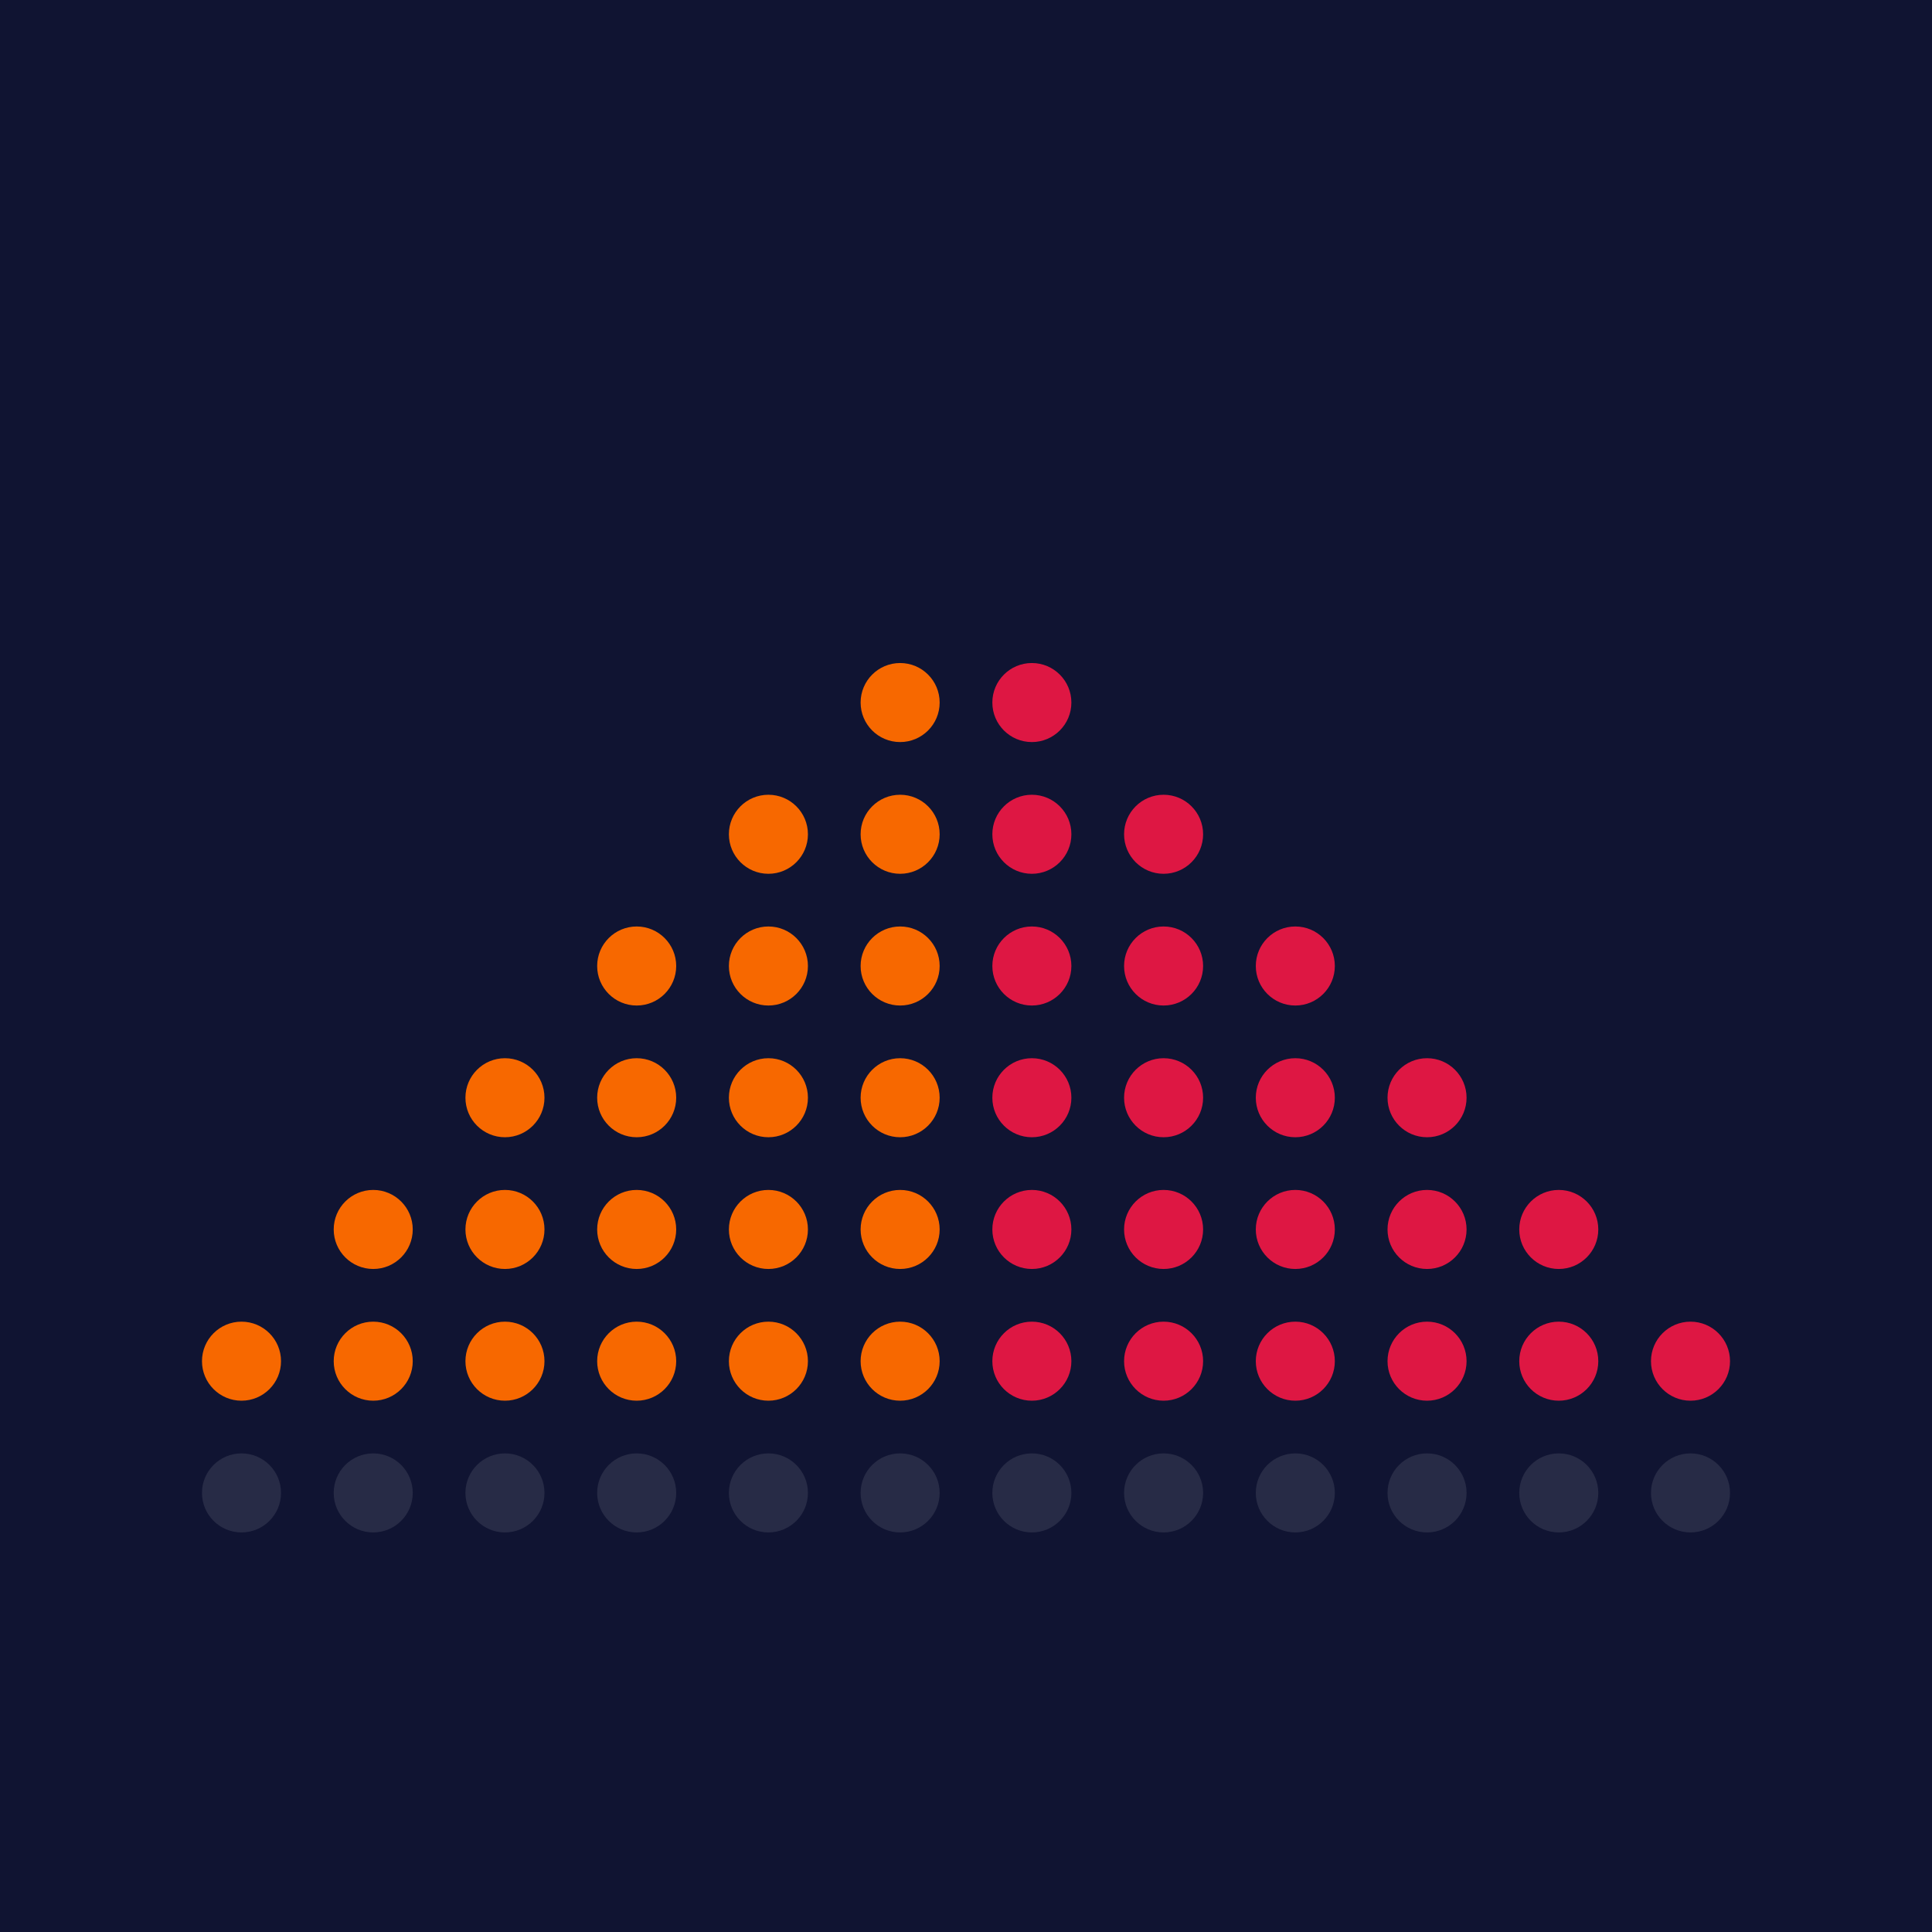
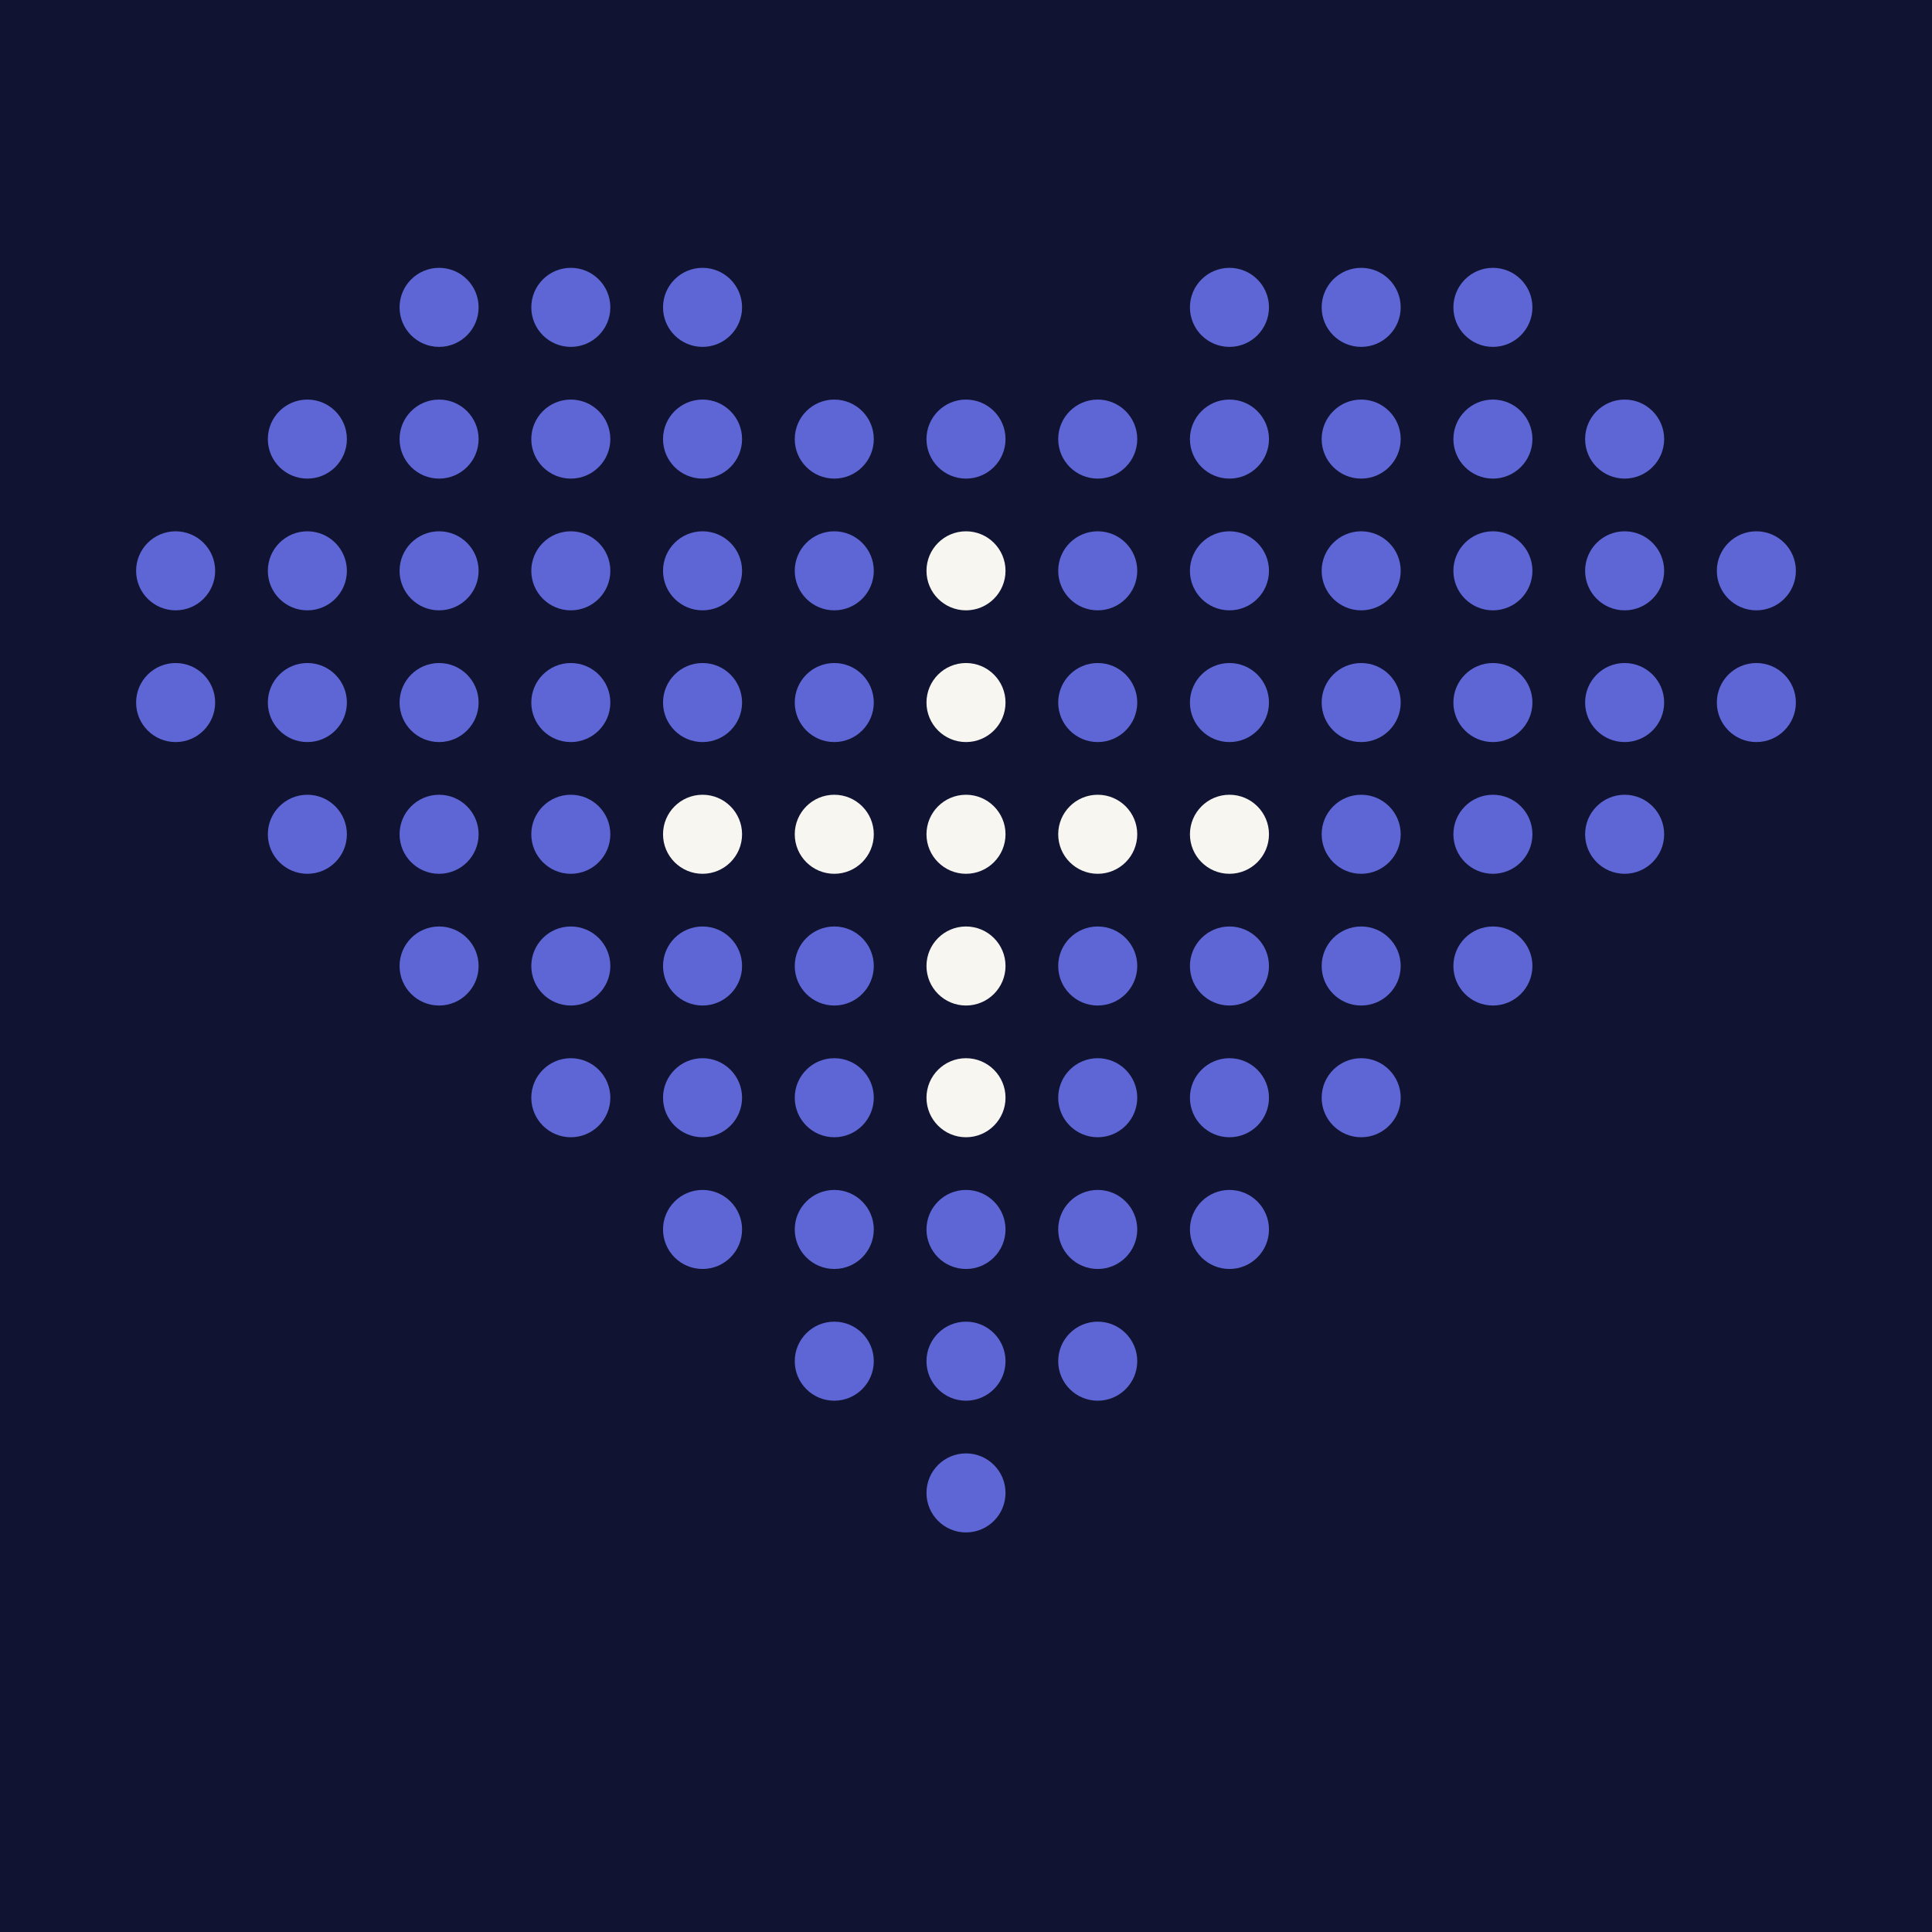
<svg xmlns="http://www.w3.org/2000/svg" viewBox="-10 -10 220 220">
  <rect x="-10" y="-10" width="220" height="220" fill="#101432" />
-   <g fill="#f76800">
-     <circle cx="92.5" cy="70" r="4.5" />
-     <circle cx="92.5" cy="85" r="4.5" />
-     <circle cx="77.5" cy="85" r="4.5" />
-     <circle cx="92.5" cy="100" r="4.5" />
-     <circle cx="77.5" cy="100" r="4.5" />
-     <circle cx="62.5" cy="100" r="4.5" />
-     <circle cx="92.5" cy="115" r="4.5" />
-     <circle cx="77.5" cy="115" r="4.5" />
-     <circle cx="62.5" cy="115" r="4.5" />
-     <circle cx="47.5" cy="115" r="4.5" />
-     <circle cx="92.5" cy="130" r="4.5" />
-     <circle cx="77.5" cy="130" r="4.5" />
-     <circle cx="62.5" cy="130" r="4.5" />
-     <circle cx="47.5" cy="130" r="4.5" />
-     <circle cx="32.5" cy="130" r="4.5" />
-     <circle cx="92.5" cy="145" r="4.5" />
-     <circle cx="77.5" cy="145" r="4.5" />
-     <circle cx="62.5" cy="145" r="4.5" />
-     <circle cx="47.5" cy="145" r="4.5" />
-     <circle cx="32.5" cy="145" r="4.5" />
-     <circle cx="17.5" cy="145" r="4.5" />
+   <g fill="#5e66d5">
+     <circle cx="40" cy="25" r="4.5" />
+     <circle cx="55" cy="25" r="4.5" />
+     <circle cx="70" cy="25" r="4.5" />
+     <circle cx="130" cy="25" r="4.5" />
+     <circle cx="145" cy="25" r="4.5" />
+     <circle cx="160" cy="25" r="4.5" />
+     <circle cx="25" cy="40" r="4.5" />
+     <circle cx="40" cy="40" r="4.5" />
+     <circle cx="55" cy="40" r="4.5" />
+     <circle cx="70" cy="40" r="4.5" />
+     <circle cx="85" cy="40" r="4.5" />
+     <circle cx="100" cy="40" r="4.5" />
+     <circle cx="115" cy="40" r="4.5" />
+     <circle cx="130" cy="40" r="4.5" />
+     <circle cx="145" cy="40" r="4.5" />
+     <circle cx="160" cy="40" r="4.5" />
+     <circle cx="175" cy="40" r="4.5" />
+     <circle cx="10" cy="55" r="4.5" />
+     <circle cx="25" cy="55" r="4.5" />
+     <circle cx="40" cy="55" r="4.5" />
+     <circle cx="55" cy="55" r="4.5" />
+     <circle cx="70" cy="55" r="4.5" />
+     <circle cx="85" cy="55" r="4.5" />
+     <circle cx="115" cy="55" r="4.5" />
+     <circle cx="130" cy="55" r="4.5" />
+     <circle cx="145" cy="55" r="4.5" />
+     <circle cx="160" cy="55" r="4.5" />
+     <circle cx="175" cy="55" r="4.5" />
+     <circle cx="190" cy="55" r="4.5" />
+     <circle cx="10" cy="70" r="4.5" />
+     <circle cx="25" cy="70" r="4.5" />
+     <circle cx="40" cy="70" r="4.5" />
+     <circle cx="55" cy="70" r="4.5" />
+     <circle cx="70" cy="70" r="4.5" />
+     <circle cx="85" cy="70" r="4.5" />
+     <circle cx="115" cy="70" r="4.5" />
+     <circle cx="130" cy="70" r="4.5" />
+     <circle cx="145" cy="70" r="4.5" />
+     <circle cx="160" cy="70" r="4.5" />
+     <circle cx="175" cy="70" r="4.5" />
+     <circle cx="190" cy="70" r="4.5" />
+     <circle cx="25" cy="85" r="4.5" />
+     <circle cx="40" cy="85" r="4.5" />
+     <circle cx="55" cy="85" r="4.5" />
+     <circle cx="145" cy="85" r="4.5" />
+     <circle cx="160" cy="85" r="4.5" />
+     <circle cx="175" cy="85" r="4.5" />
+     <circle cx="40" cy="100" r="4.5" />
+     <circle cx="55" cy="100" r="4.5" />
+     <circle cx="70" cy="100" r="4.5" />
+     <circle cx="85" cy="100" r="4.5" />
+     <circle cx="115" cy="100" r="4.5" />
+     <circle cx="130" cy="100" r="4.5" />
+     <circle cx="145" cy="100" r="4.5" />
+     <circle cx="160" cy="100" r="4.5" />
+     <circle cx="55" cy="115" r="4.5" />
+     <circle cx="70" cy="115" r="4.5" />
+     <circle cx="85" cy="115" r="4.5" />
+     <circle cx="115" cy="115" r="4.5" />
+     <circle cx="130" cy="115" r="4.5" />
+     <circle cx="145" cy="115" r="4.5" />
+     <circle cx="70" cy="130" r="4.5" />
+     <circle cx="85" cy="130" r="4.5" />
+     <circle cx="100" cy="130" r="4.5" />
+     <circle cx="115" cy="130" r="4.5" />
+     <circle cx="130" cy="130" r="4.5" />
+     <circle cx="85" cy="145" r="4.5" />
+     <circle cx="100" cy="145" r="4.5" />
+     <circle cx="115" cy="145" r="4.5" />
+     <circle cx="100" cy="160" r="4.5" />
  </g>
-   <g fill="#de1743">
-     <circle cx="107.5" cy="70" r="4.5" />
-     <circle cx="107.5" cy="85" r="4.5" />
-     <circle cx="122.5" cy="85" r="4.5" />
-     <circle cx="107.5" cy="100" r="4.5" />
-     <circle cx="122.5" cy="100" r="4.5" />
-     <circle cx="137.5" cy="100" r="4.5" />
-     <circle cx="107.5" cy="115" r="4.5" />
-     <circle cx="122.5" cy="115" r="4.5" />
-     <circle cx="137.5" cy="115" r="4.5" />
-     <circle cx="152.5" cy="115" r="4.5" />
-     <circle cx="107.5" cy="130" r="4.5" />
-     <circle cx="122.5" cy="130" r="4.5" />
-     <circle cx="137.5" cy="130" r="4.5" />
-     <circle cx="152.5" cy="130" r="4.5" />
-     <circle cx="167.5" cy="130" r="4.5" />
-     <circle cx="107.5" cy="145" r="4.5" />
-     <circle cx="122.5" cy="145" r="4.5" />
-     <circle cx="137.5" cy="145" r="4.5" />
-     <circle cx="152.5" cy="145" r="4.5" />
-     <circle cx="167.5" cy="145" r="4.5" />
-     <circle cx="182.5" cy="145" r="4.5" />
-   </g>
-   <g fill="rgba(255,255,255,0.1)">
-     <circle cx="92.5" cy="160" r="4.5" />
-     <circle cx="77.5" cy="160" r="4.5" />
-     <circle cx="62.5" cy="160" r="4.5" />
-     <circle cx="47.5" cy="160" r="4.5" />
-     <circle cx="32.5" cy="160" r="4.5" />
-     <circle cx="17.5" cy="160" r="4.5" />
-     <circle cx="107.5" cy="160" r="4.5" />
-     <circle cx="122.5" cy="160" r="4.5" />
-     <circle cx="137.5" cy="160" r="4.5" />
-     <circle cx="152.5" cy="160" r="4.5" />
-     <circle cx="167.5" cy="160" r="4.5" />
-     <circle cx="182.5" cy="160" r="4.5" />
+   <g fill="#f8f6f0">
+     <circle cx="100" cy="55" r="4.5" />
+     <circle cx="100" cy="70" r="4.5" />
+     <circle cx="70" cy="85" r="4.5" />
+     <circle cx="85" cy="85" r="4.5" />
+     <circle cx="100" cy="85" r="4.5" />
+     <circle cx="115" cy="85" r="4.5" />
+     <circle cx="130" cy="85" r="4.5" />
+     <circle cx="100" cy="100" r="4.5" />
+     <circle cx="100" cy="115" r="4.5" />
  </g>
</svg>
